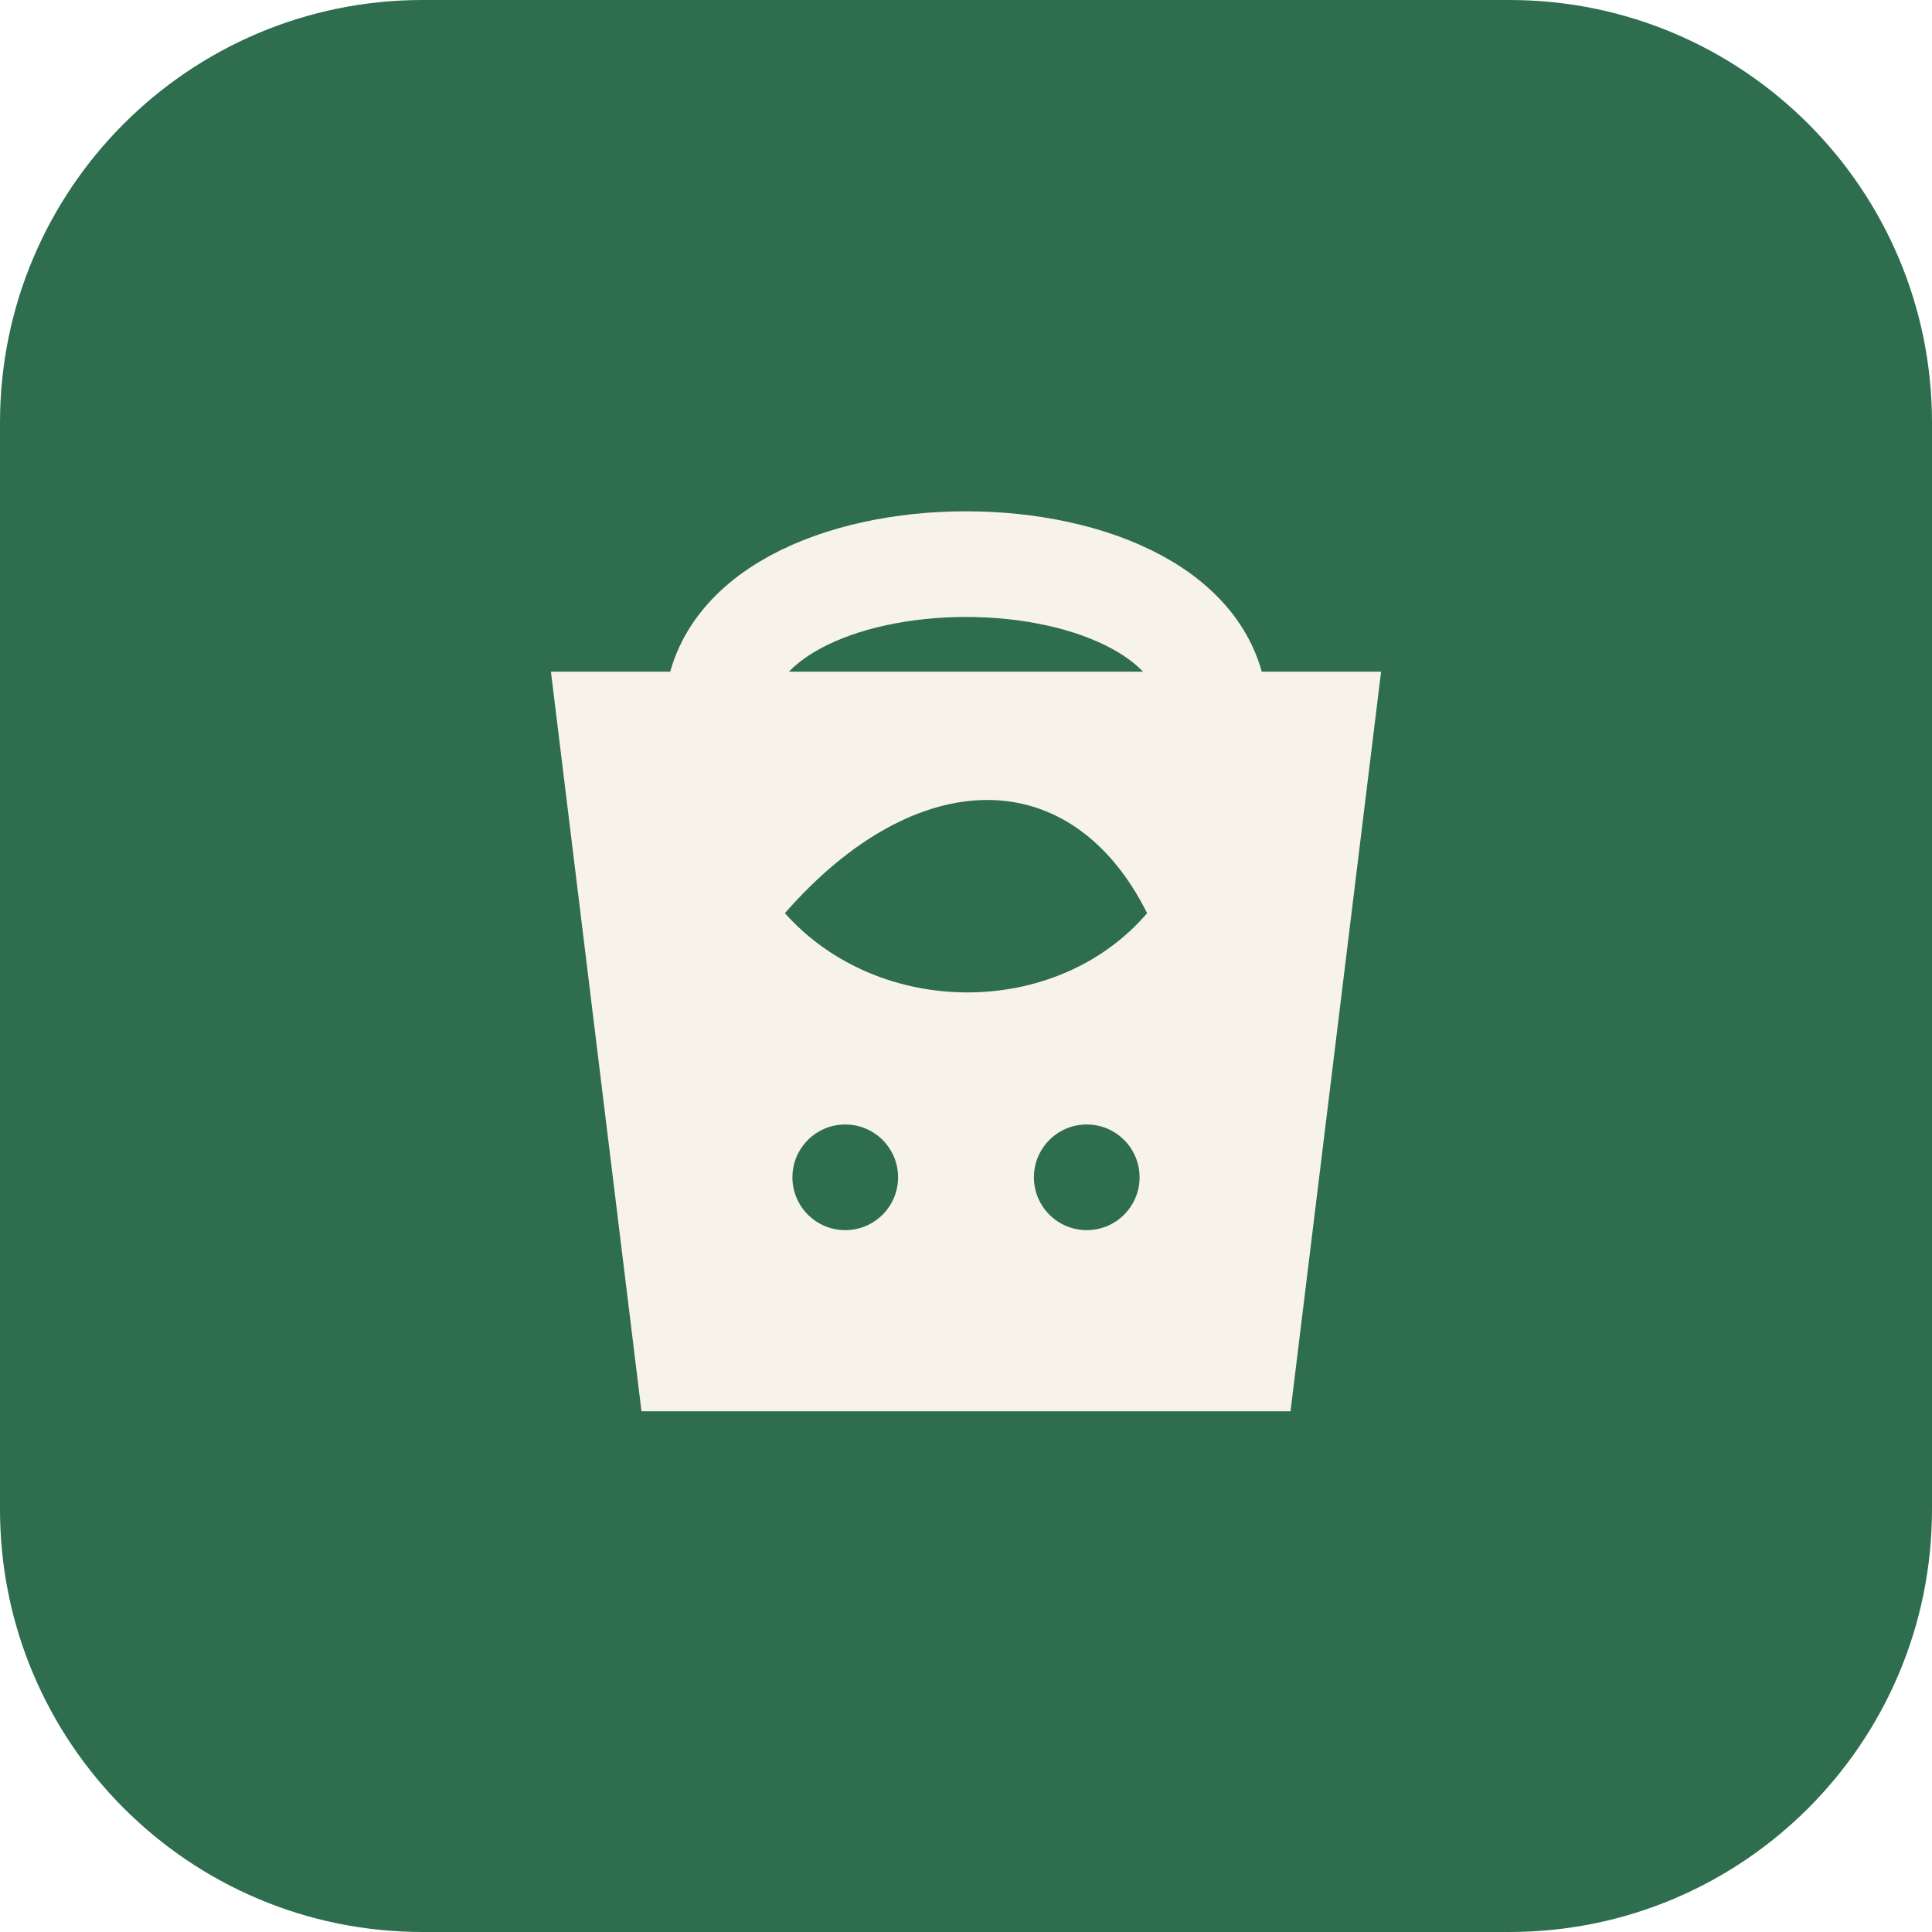
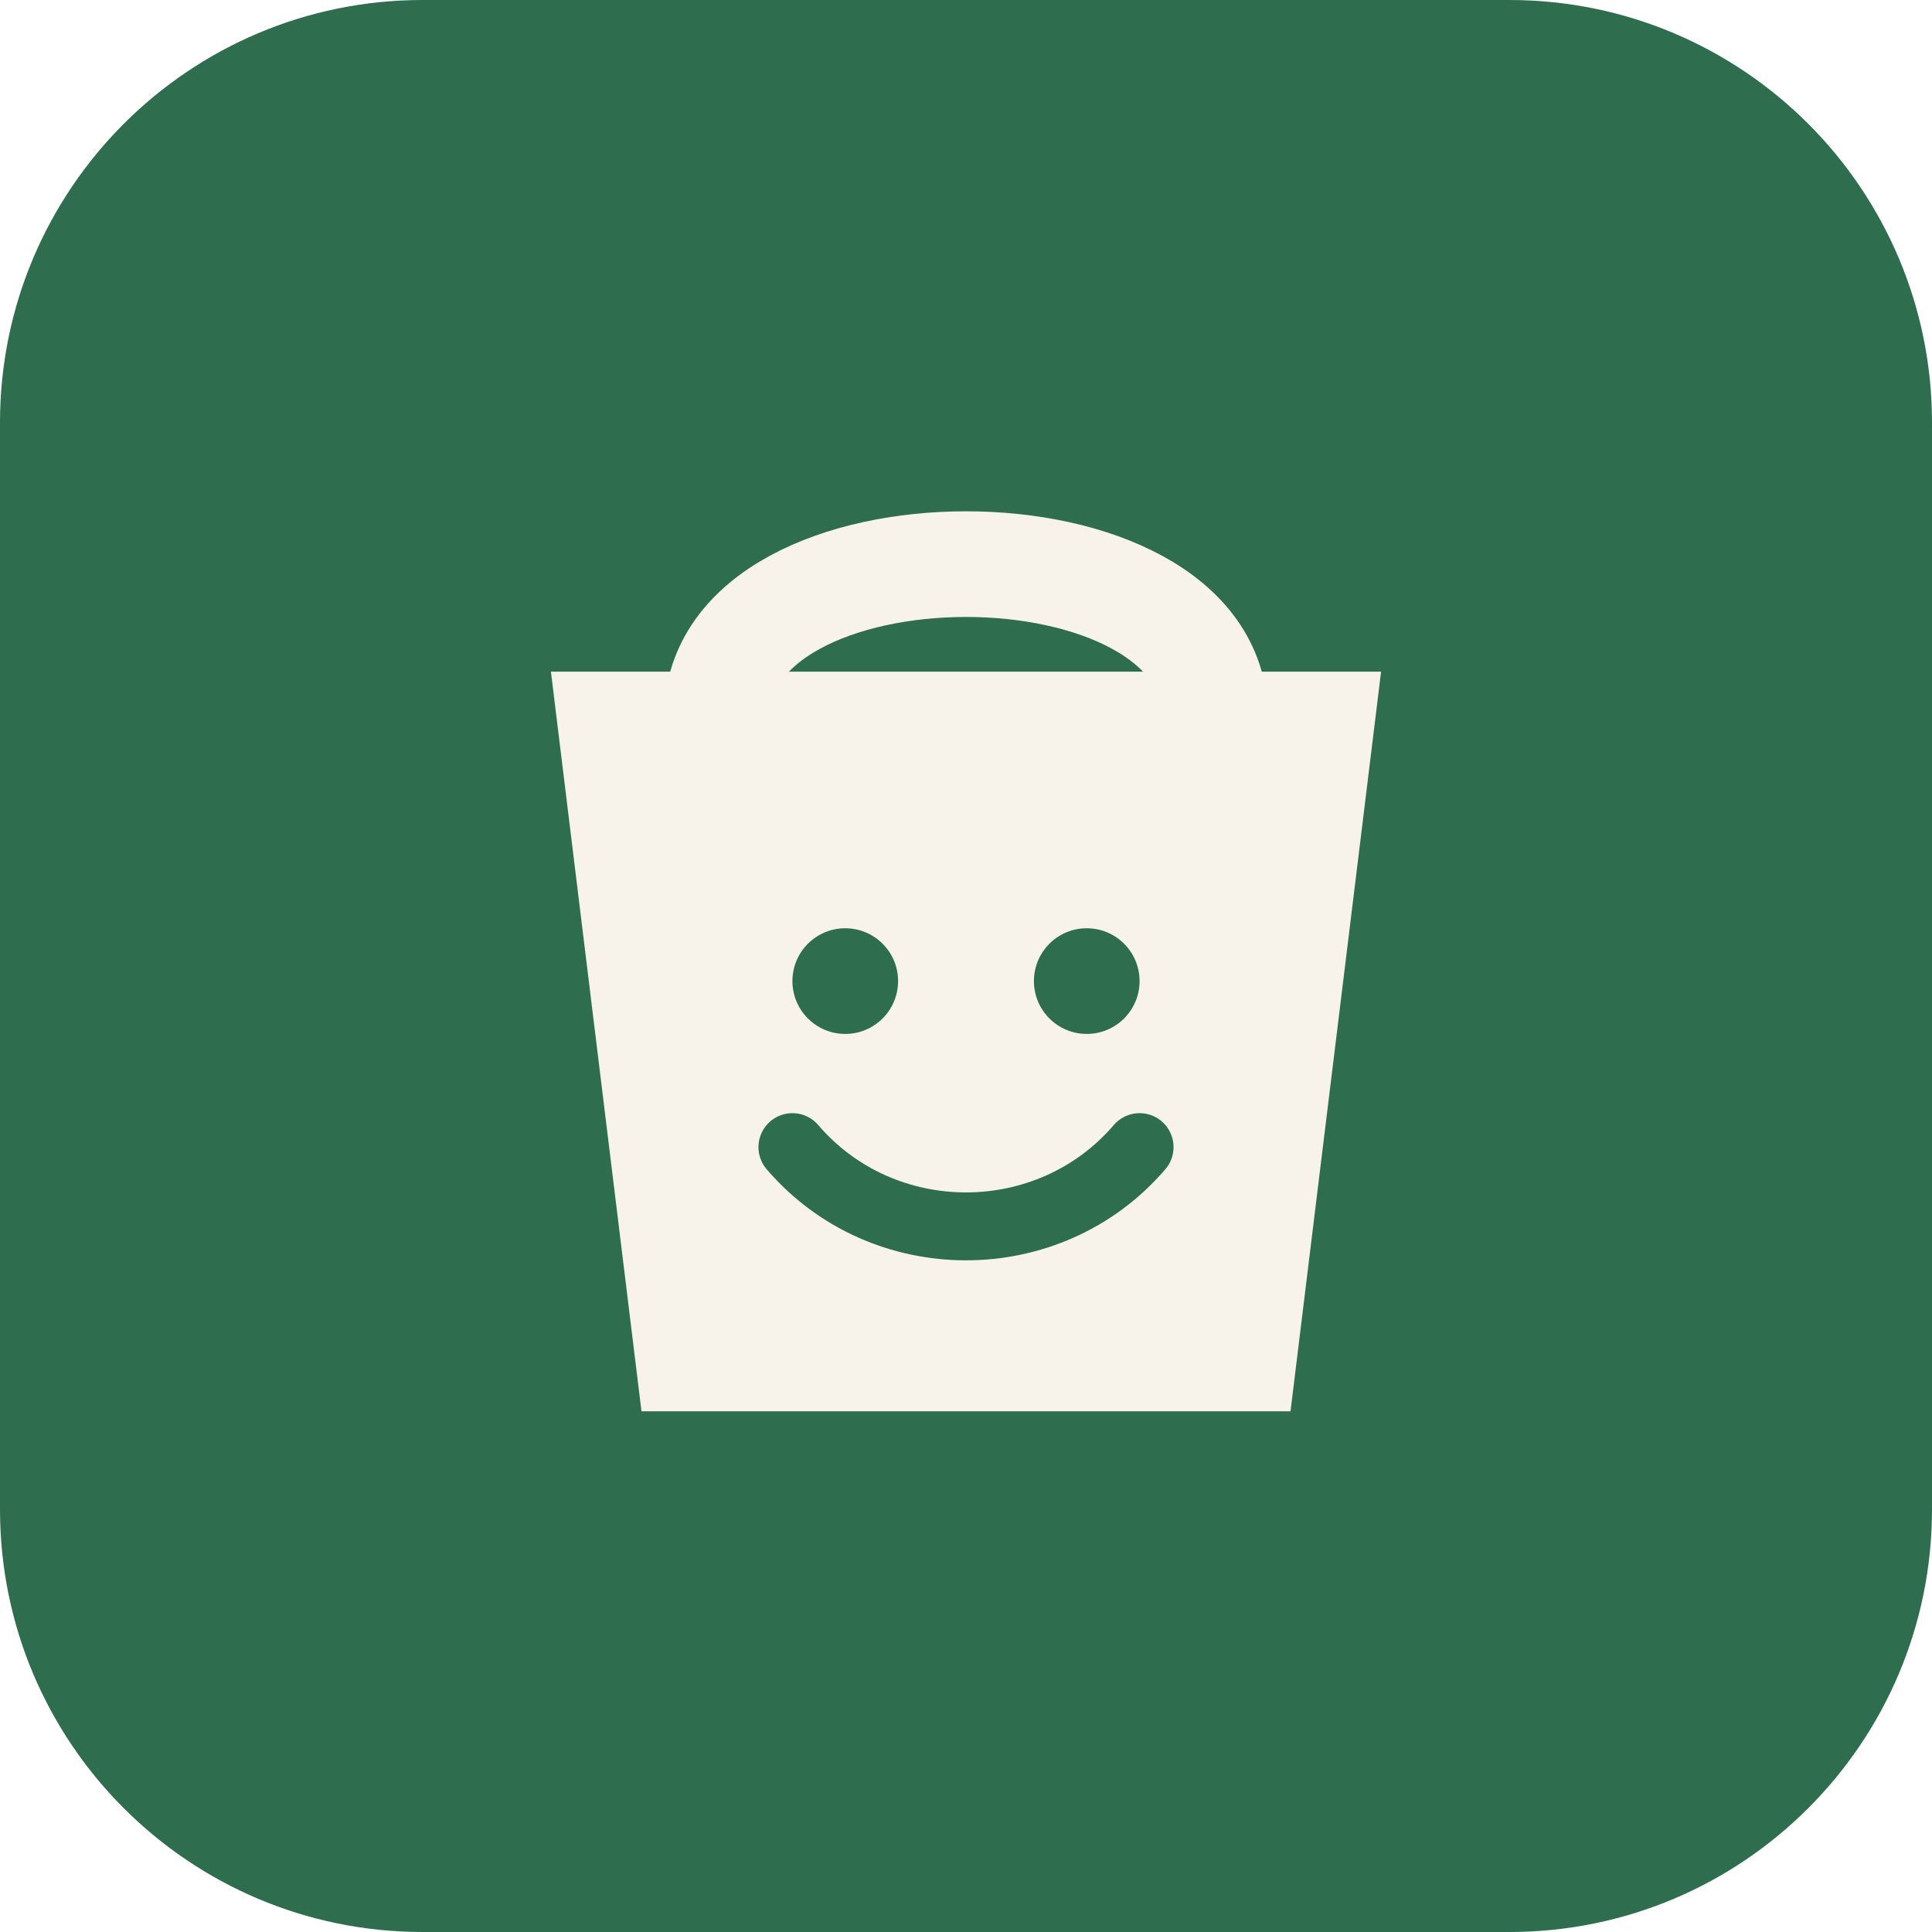
<svg xmlns="http://www.w3.org/2000/svg" viewBox="0 0 512 512">
  <rect width="512" height="512" rx="112" fill="#2f6d4f" />
  <path d="M146 178h220l-24 196H170l-24-196z" fill="#f7f3ea" />
  <path d="M190 190c0-54 132-54 132 0" fill="none" stroke="#f7f3ea" stroke-width="28" stroke-linecap="round" />
-   <path d="M208 242c35-40 76-40 96 0-24 28-71 28-96 0z" fill="#2f6d4f" />
-   <circle cx="224" cy="312" r="14" fill="#2f6d4f" />
-   <circle cx="288" cy="312" r="14" fill="#2f6d4f" />
+   <circle cx="224" cy="260" r="14" fill="#2f6d4f" />
+   <circle cx="288" cy="260" r="14" fill="#2f6d4f" />
+   <path d="M210 304c24 28 68 28 92 0" fill="none" stroke="#2f6d4f" stroke-width="18" stroke-linecap="round" />
</svg>
